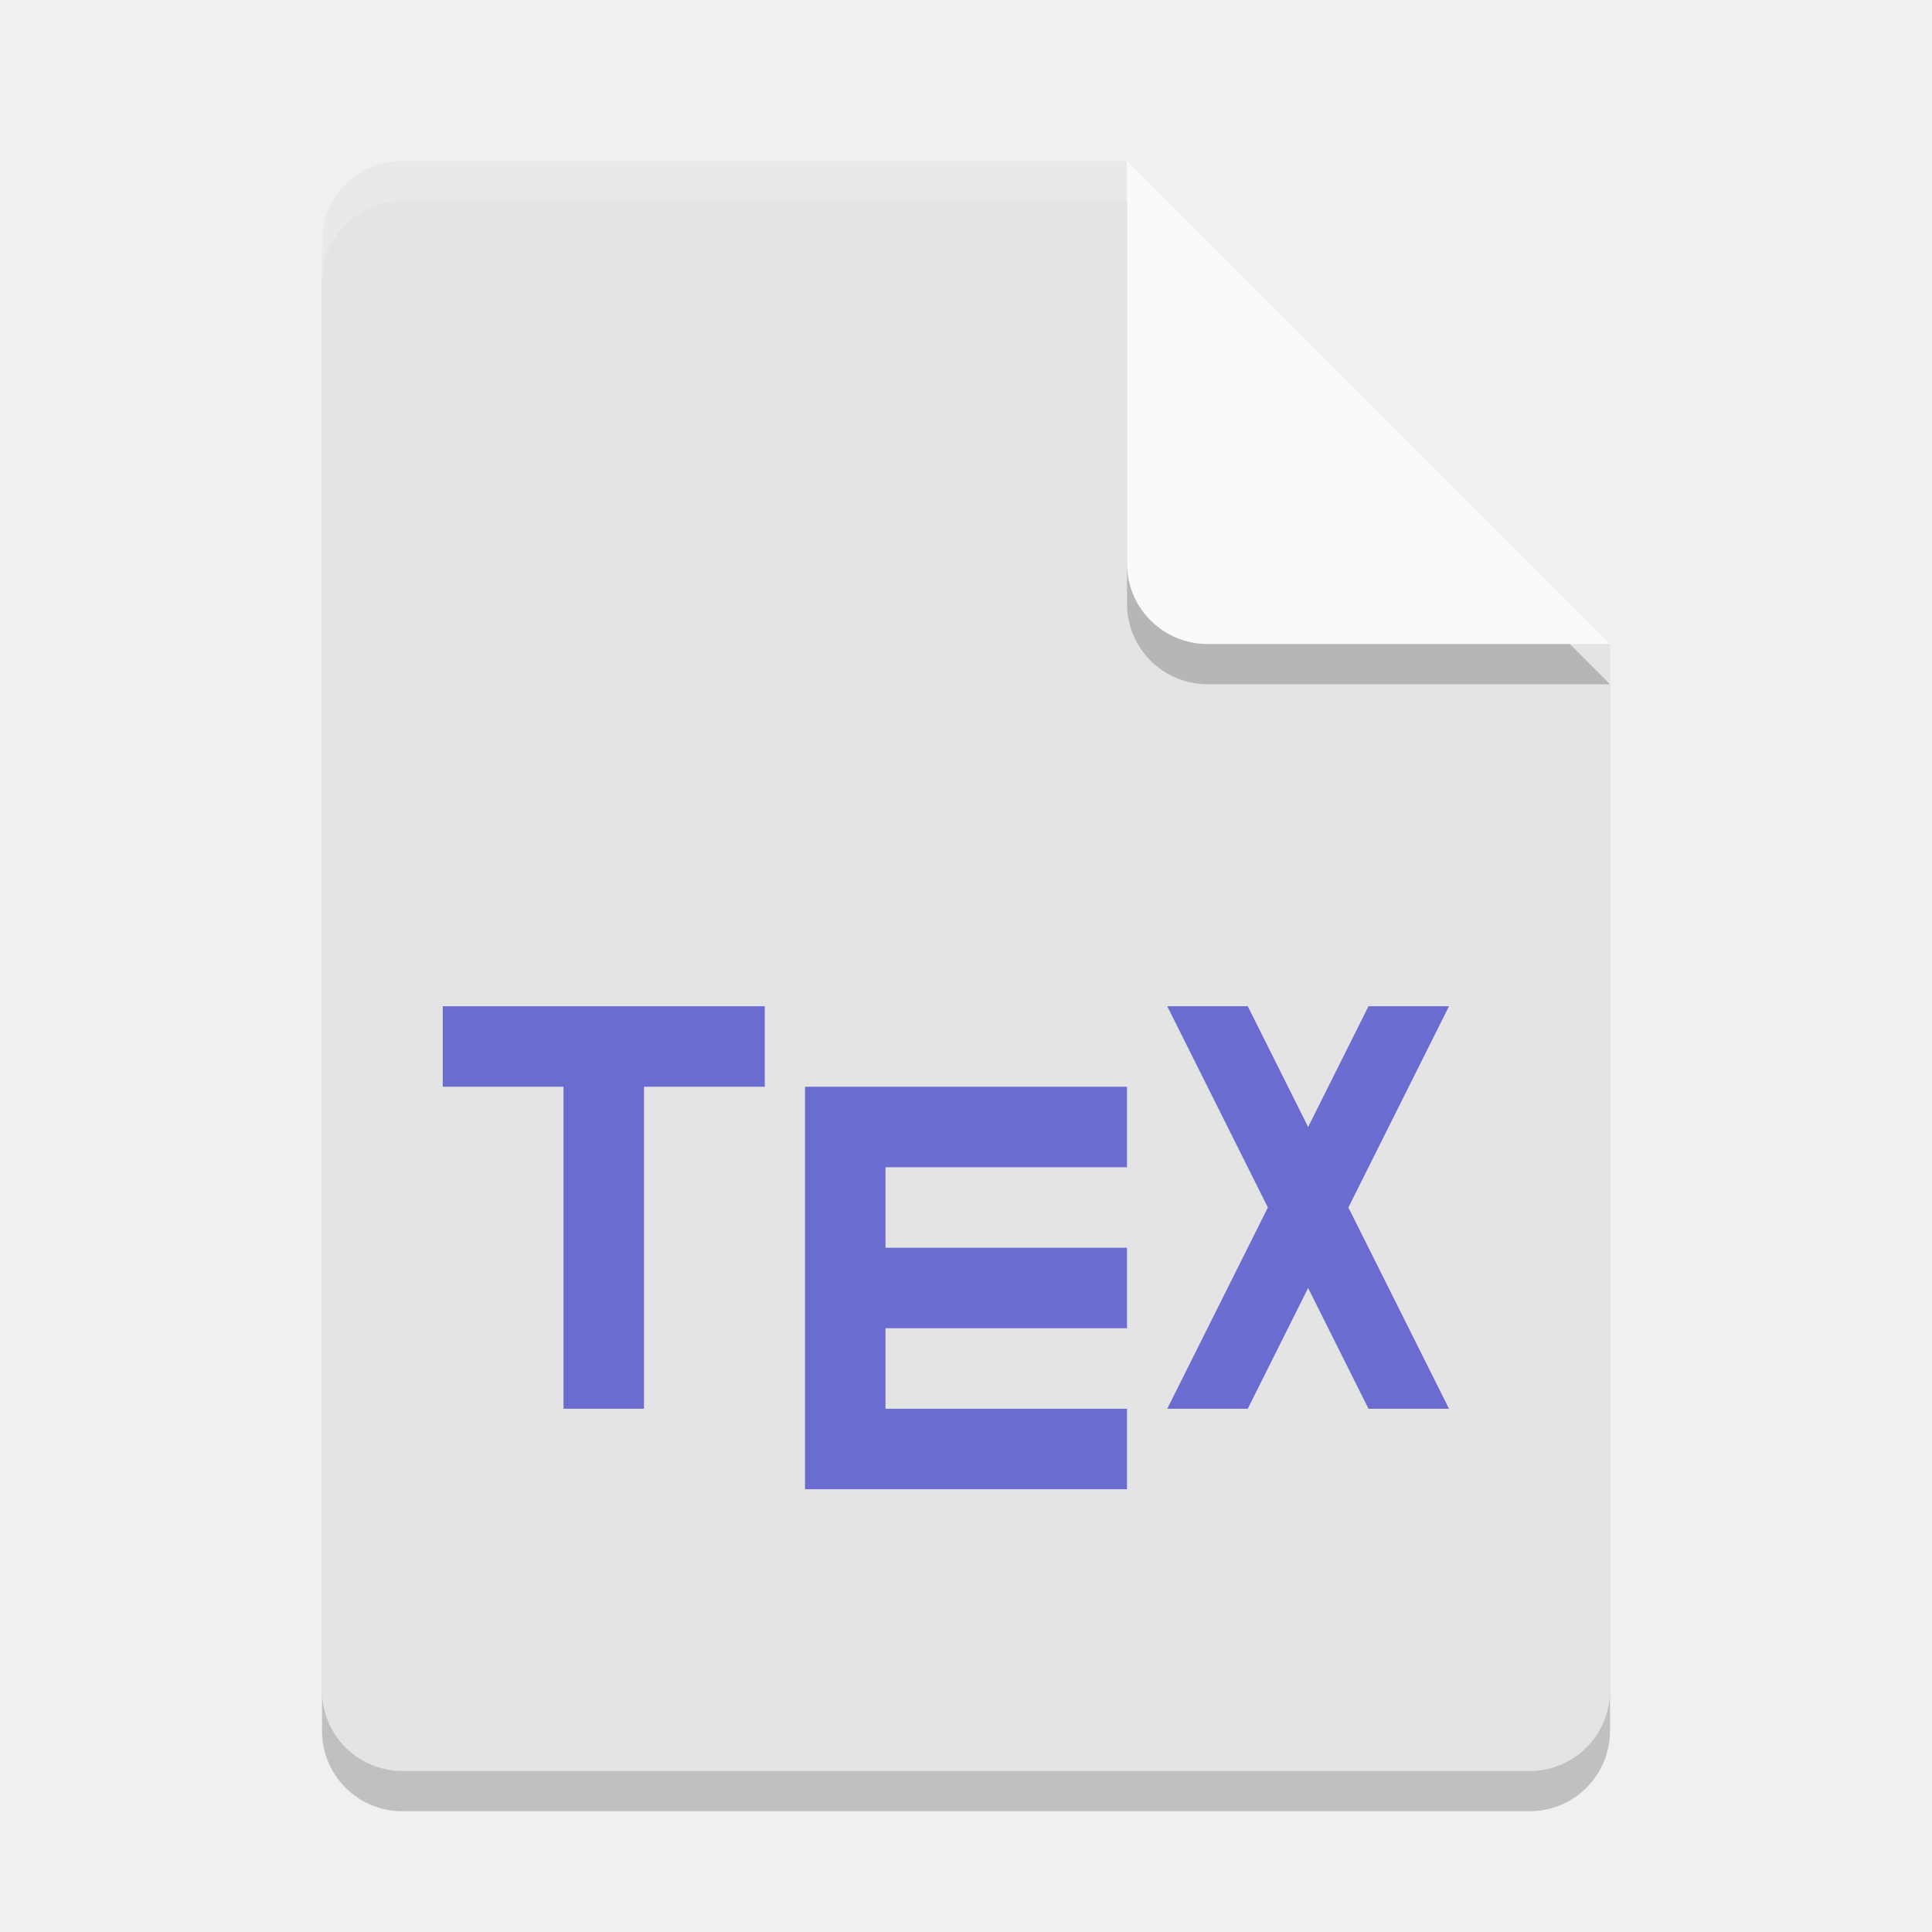
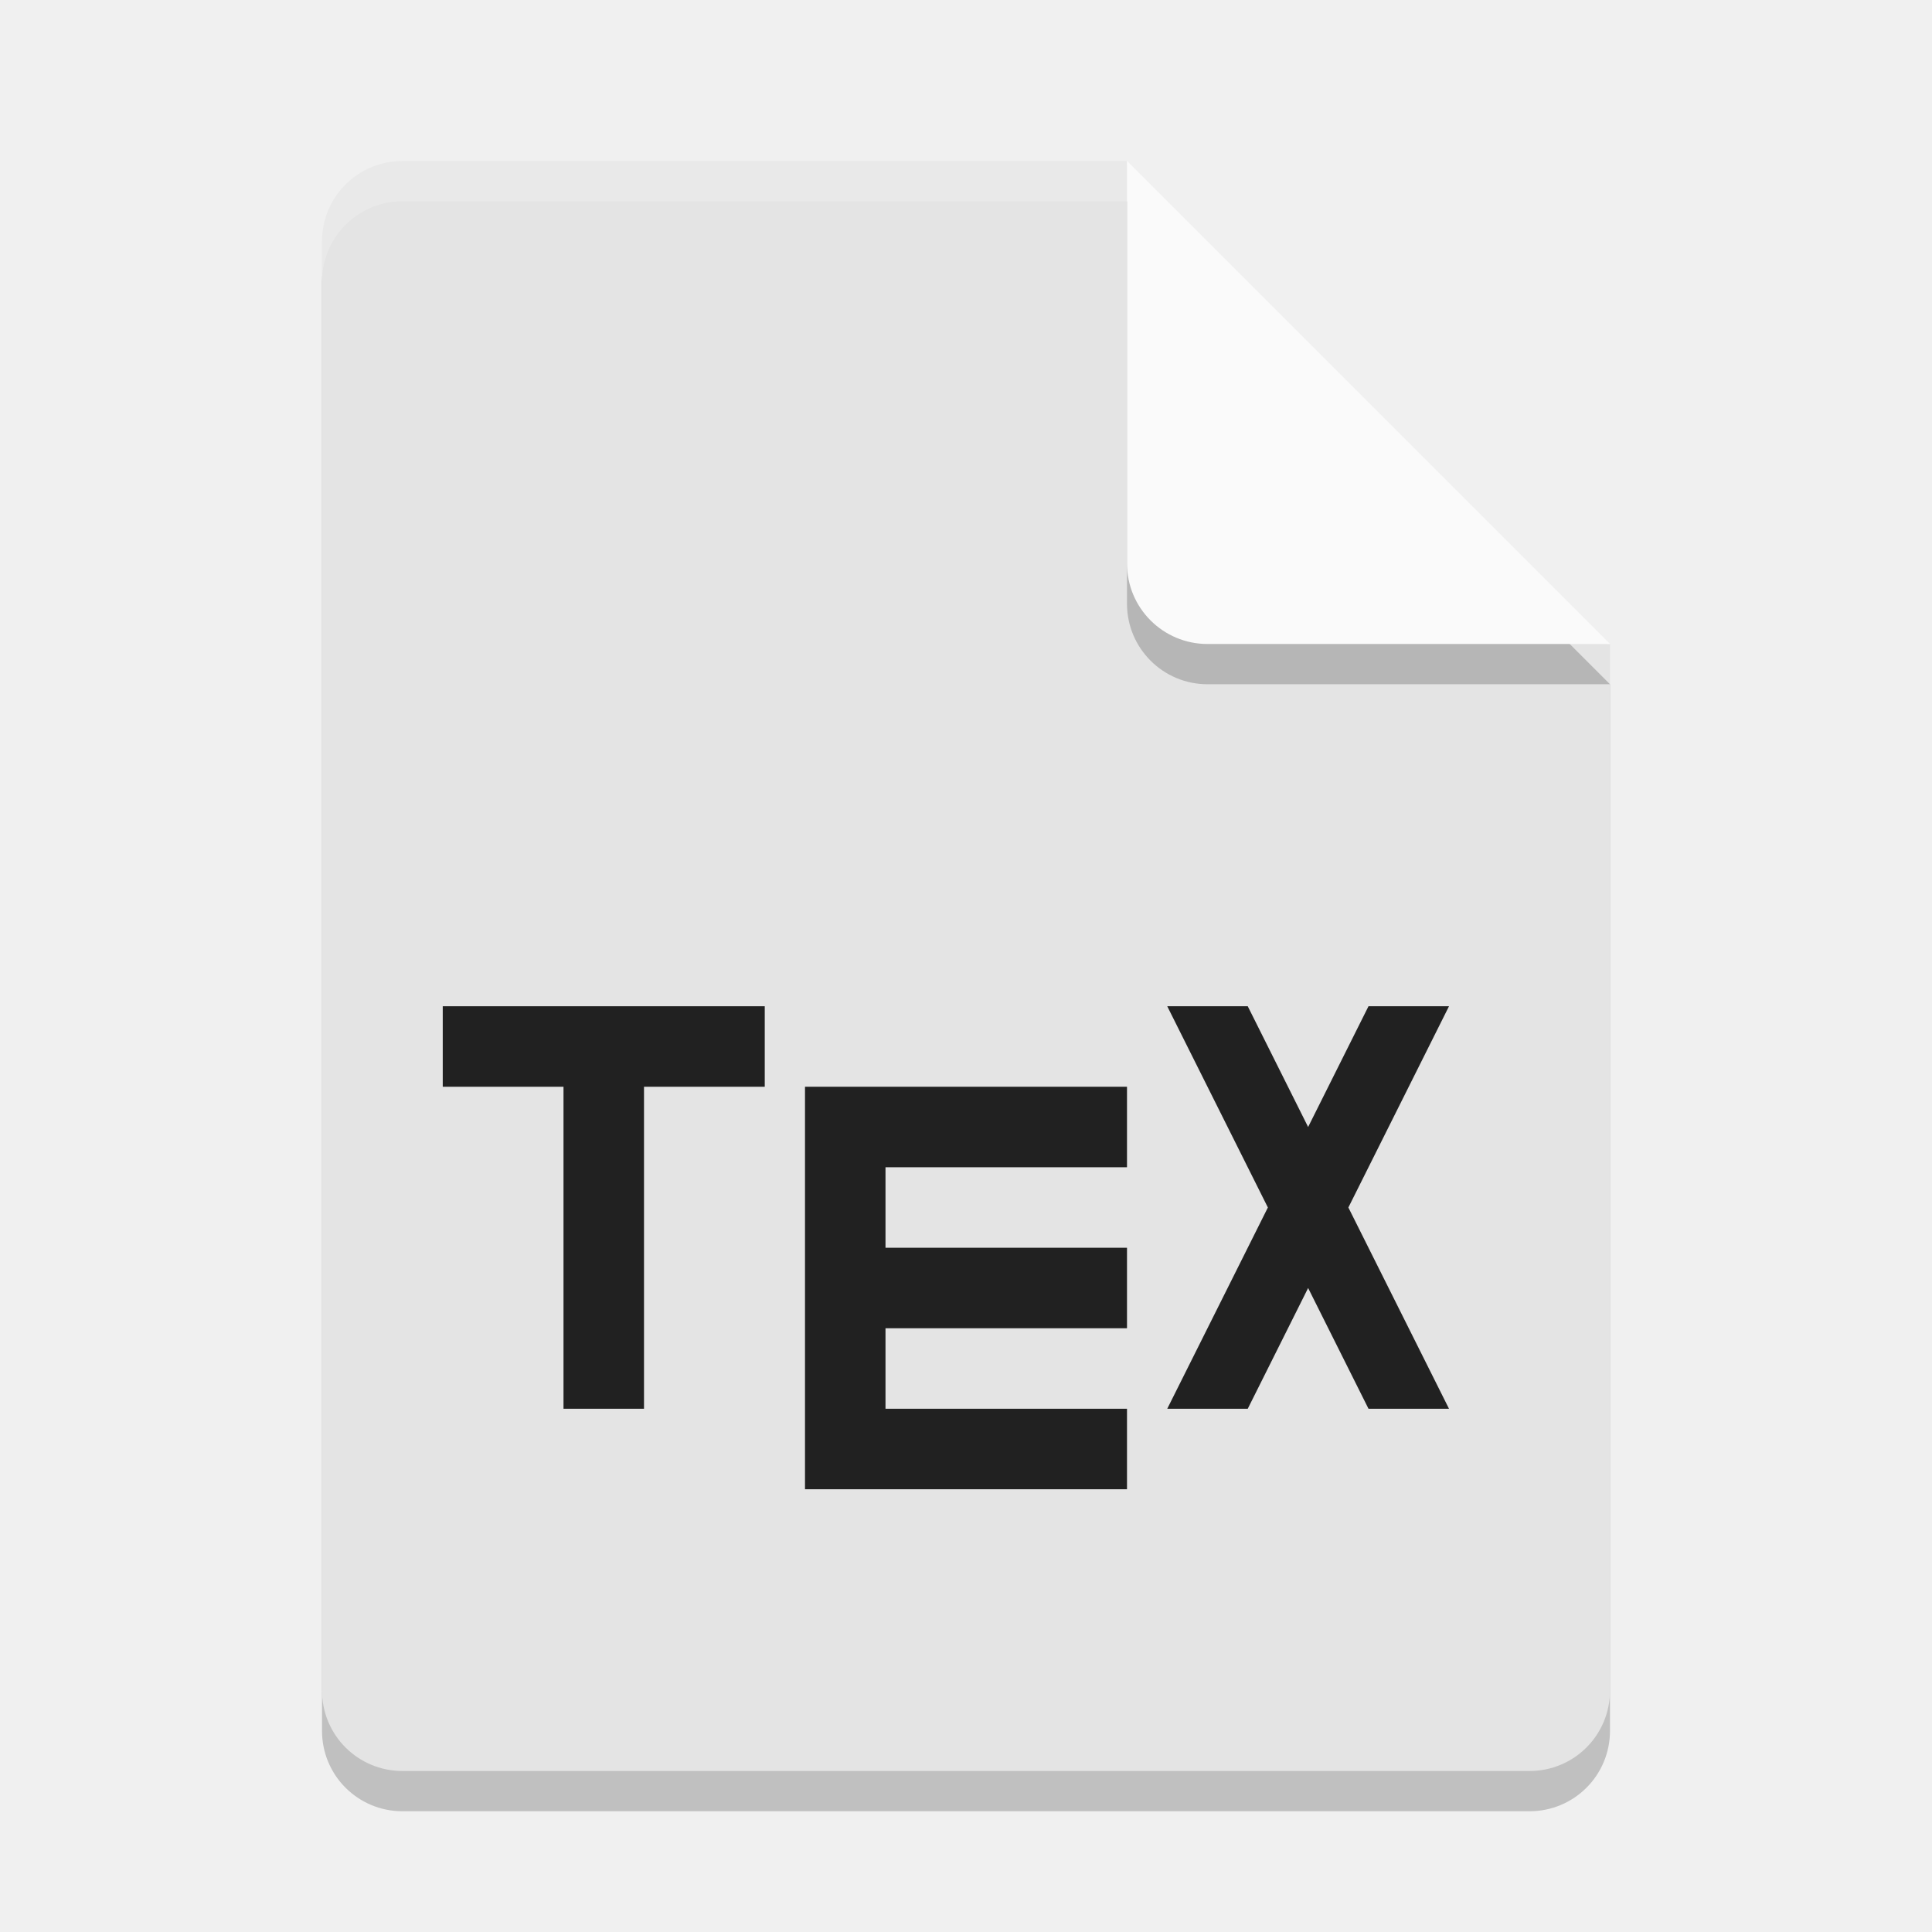
<svg xmlns="http://www.w3.org/2000/svg" width="48" height="48" version="1">
  <path style="opacity:0.2" d="M 10,5 C 8.892,5 8,5.892 8,7 v 36 c 0,1.108 0.892,2 2,2 h 28 c 1.108,0 2,-0.892 2,-2 V 17 L 29,16 28,5 Z" />
  <path fill="#e4e4e4" d="m10 4c-1.108 0-2 0.892-2 2v36c0 1.108 0.892 2 2 2h28c1.108 0 2-0.892 2-2v-26l-11-1-1-11z" />
  <path fill="#fff" opacity=".2" d="m10 4c-1.108 0-2 0.892-2 2v1c0-1.108 0.892-2 2-2h18l11 11h1l-12-12z" />
  <path style="opacity:0.2" d="m 28,5 v 10 c 0,1.105 0.895,2 2,2 h 10 z" />
  <path fill="#fafafa" d="m28 4v10c0 1.105 0.895 2 2 2h10l-12-12z" />
-   <path style="fill:#6b6cd0" d="m11 25v2h3v8h2v-8h3v-2z" />
-   <path style="fill:#6b6cd0" d="m20 27v10h8v-2h-6v-2h6v-2h-6v-2h6v-2z" />
-   <path style="fill:#6b6cd0" d="m29 25 2.5 5-2.5 5h2l1.5-3 1.5 3h2l-2.5-5 2.5-5h-2l-1.5 3-1.5-3h-2z" />
+   <path style="fill:#212121" d="m11 25v2h3v8h2v-8h3v-2z" />
+   <path style="fill:#212121" d="m20 27v10h8v-2h-6v-2h6v-2h-6v-2h6v-2z" />
+   <path style="fill:#212121" d="m29 25 2.5 5-2.5 5h2l1.5-3 1.5 3h2l-2.5-5 2.5-5h-2l-1.5 3-1.5-3h-2z" />
</svg>
